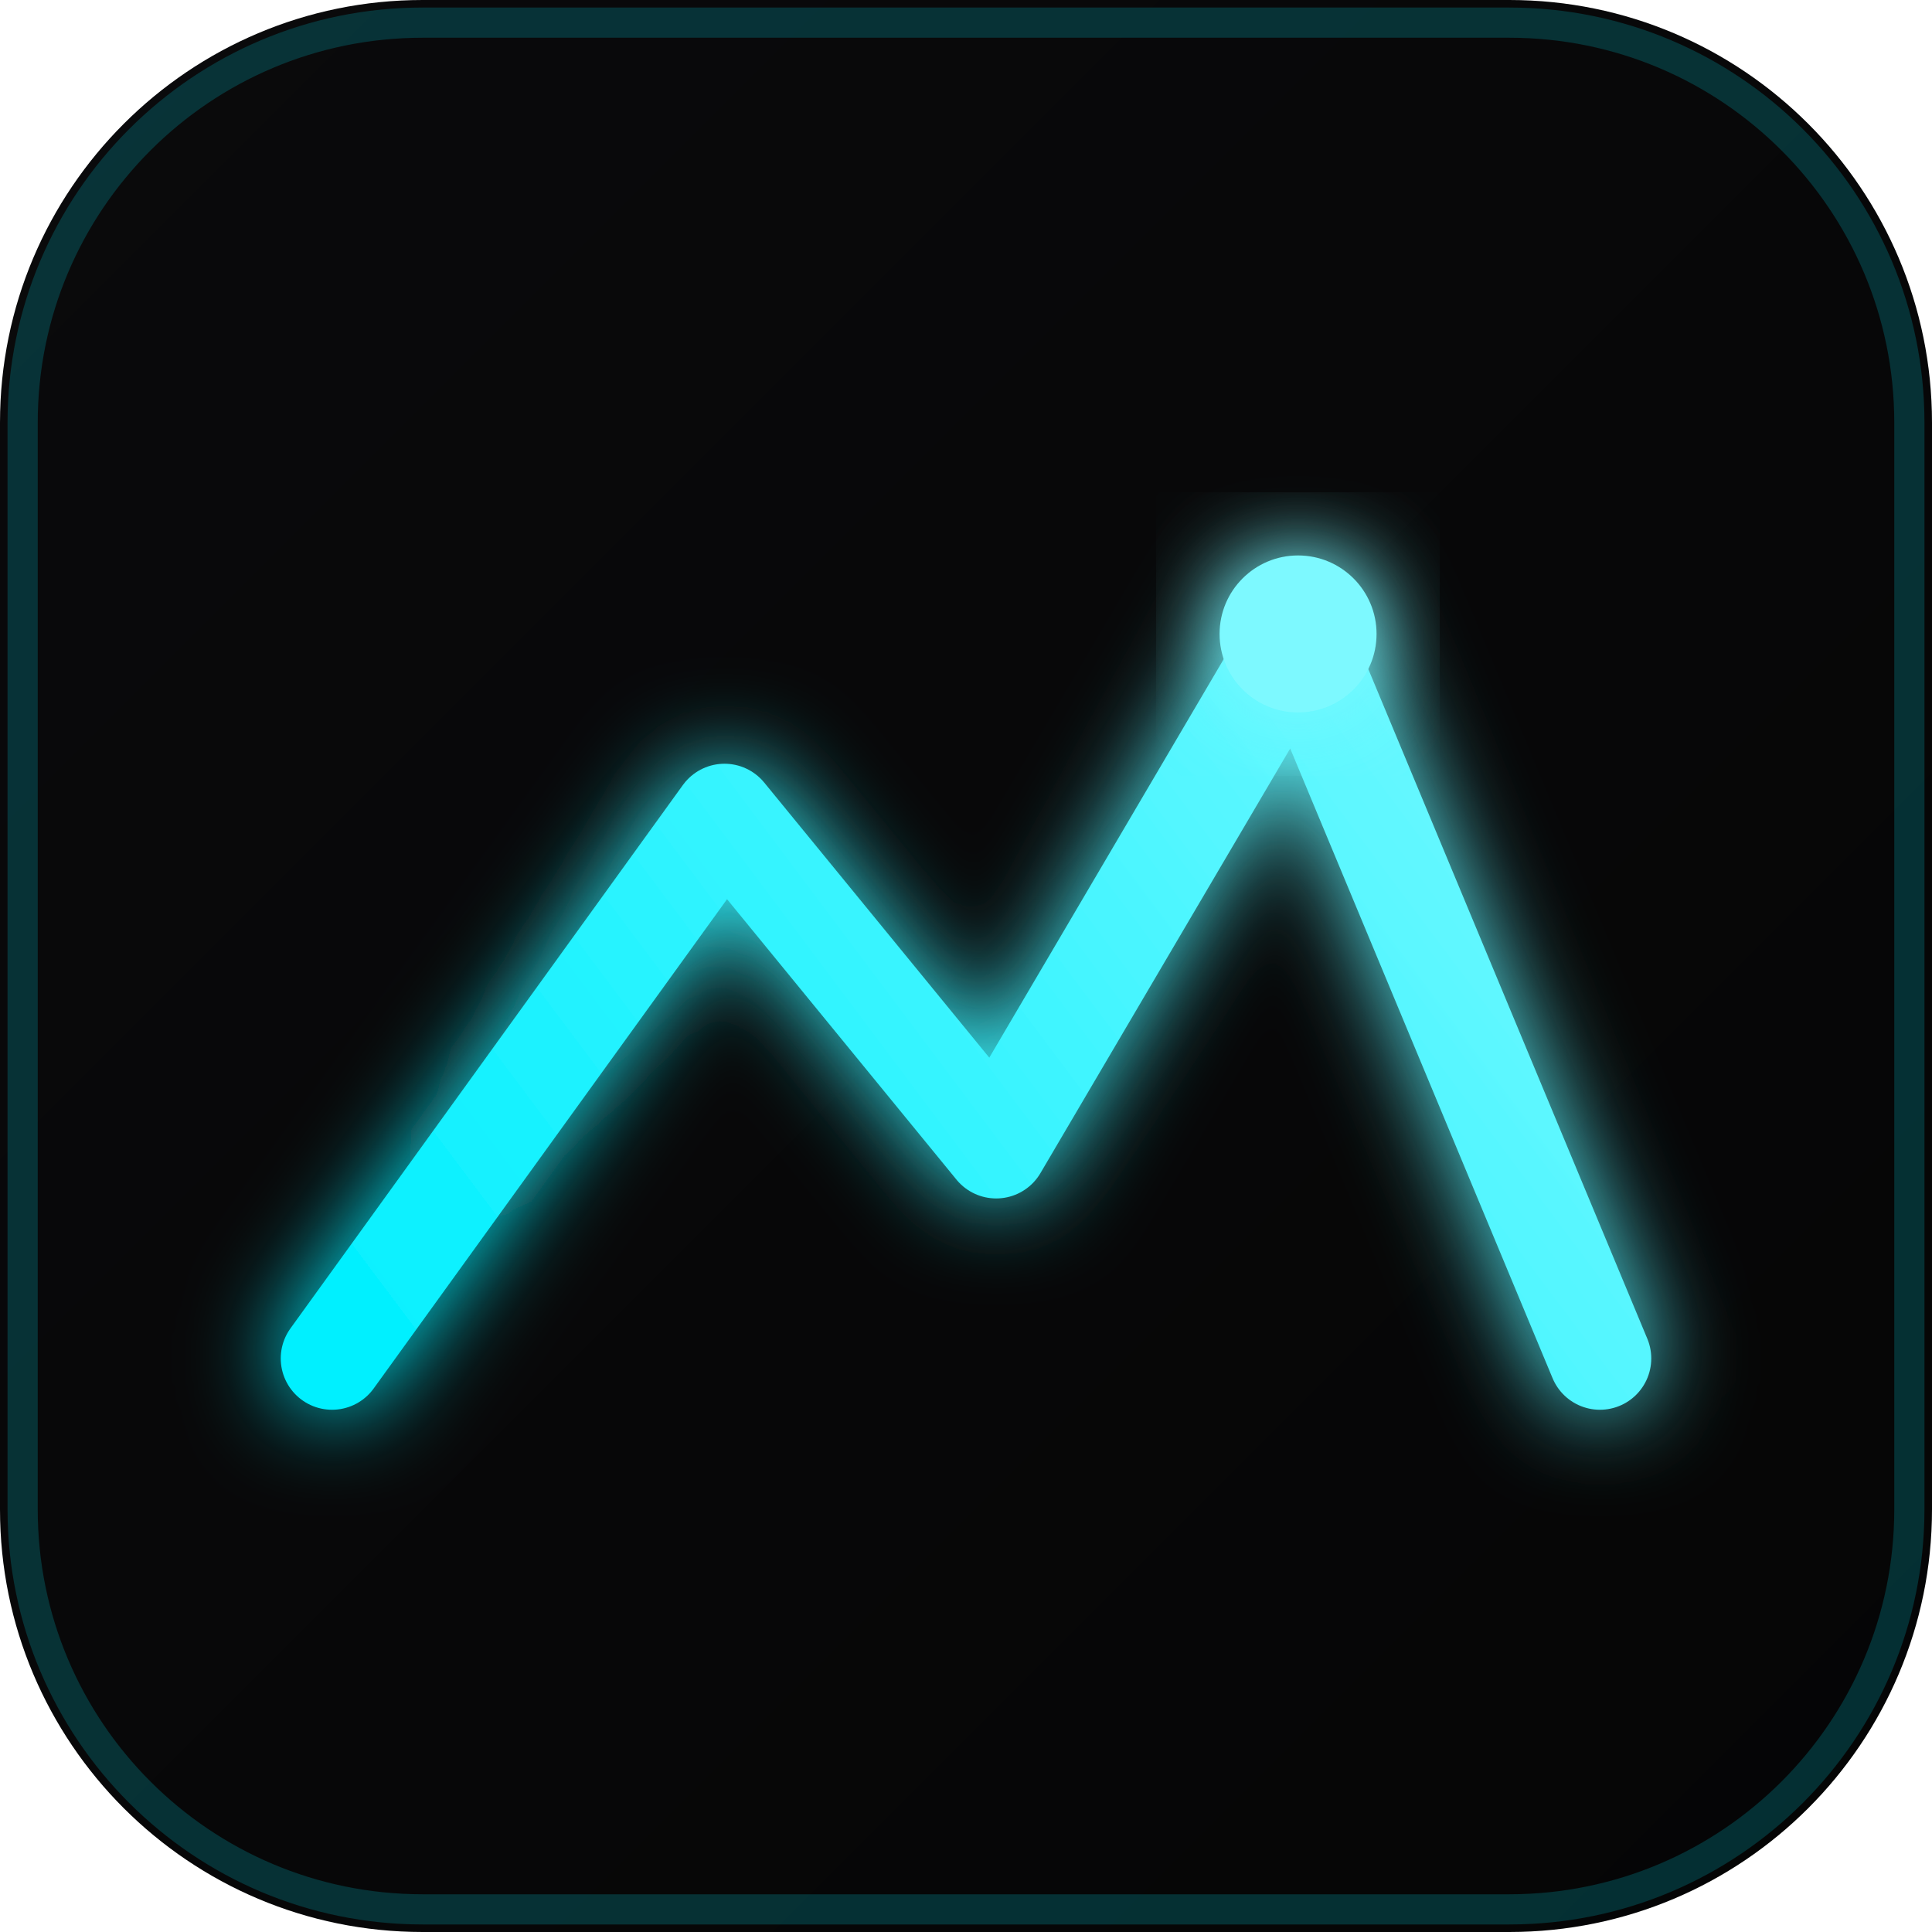
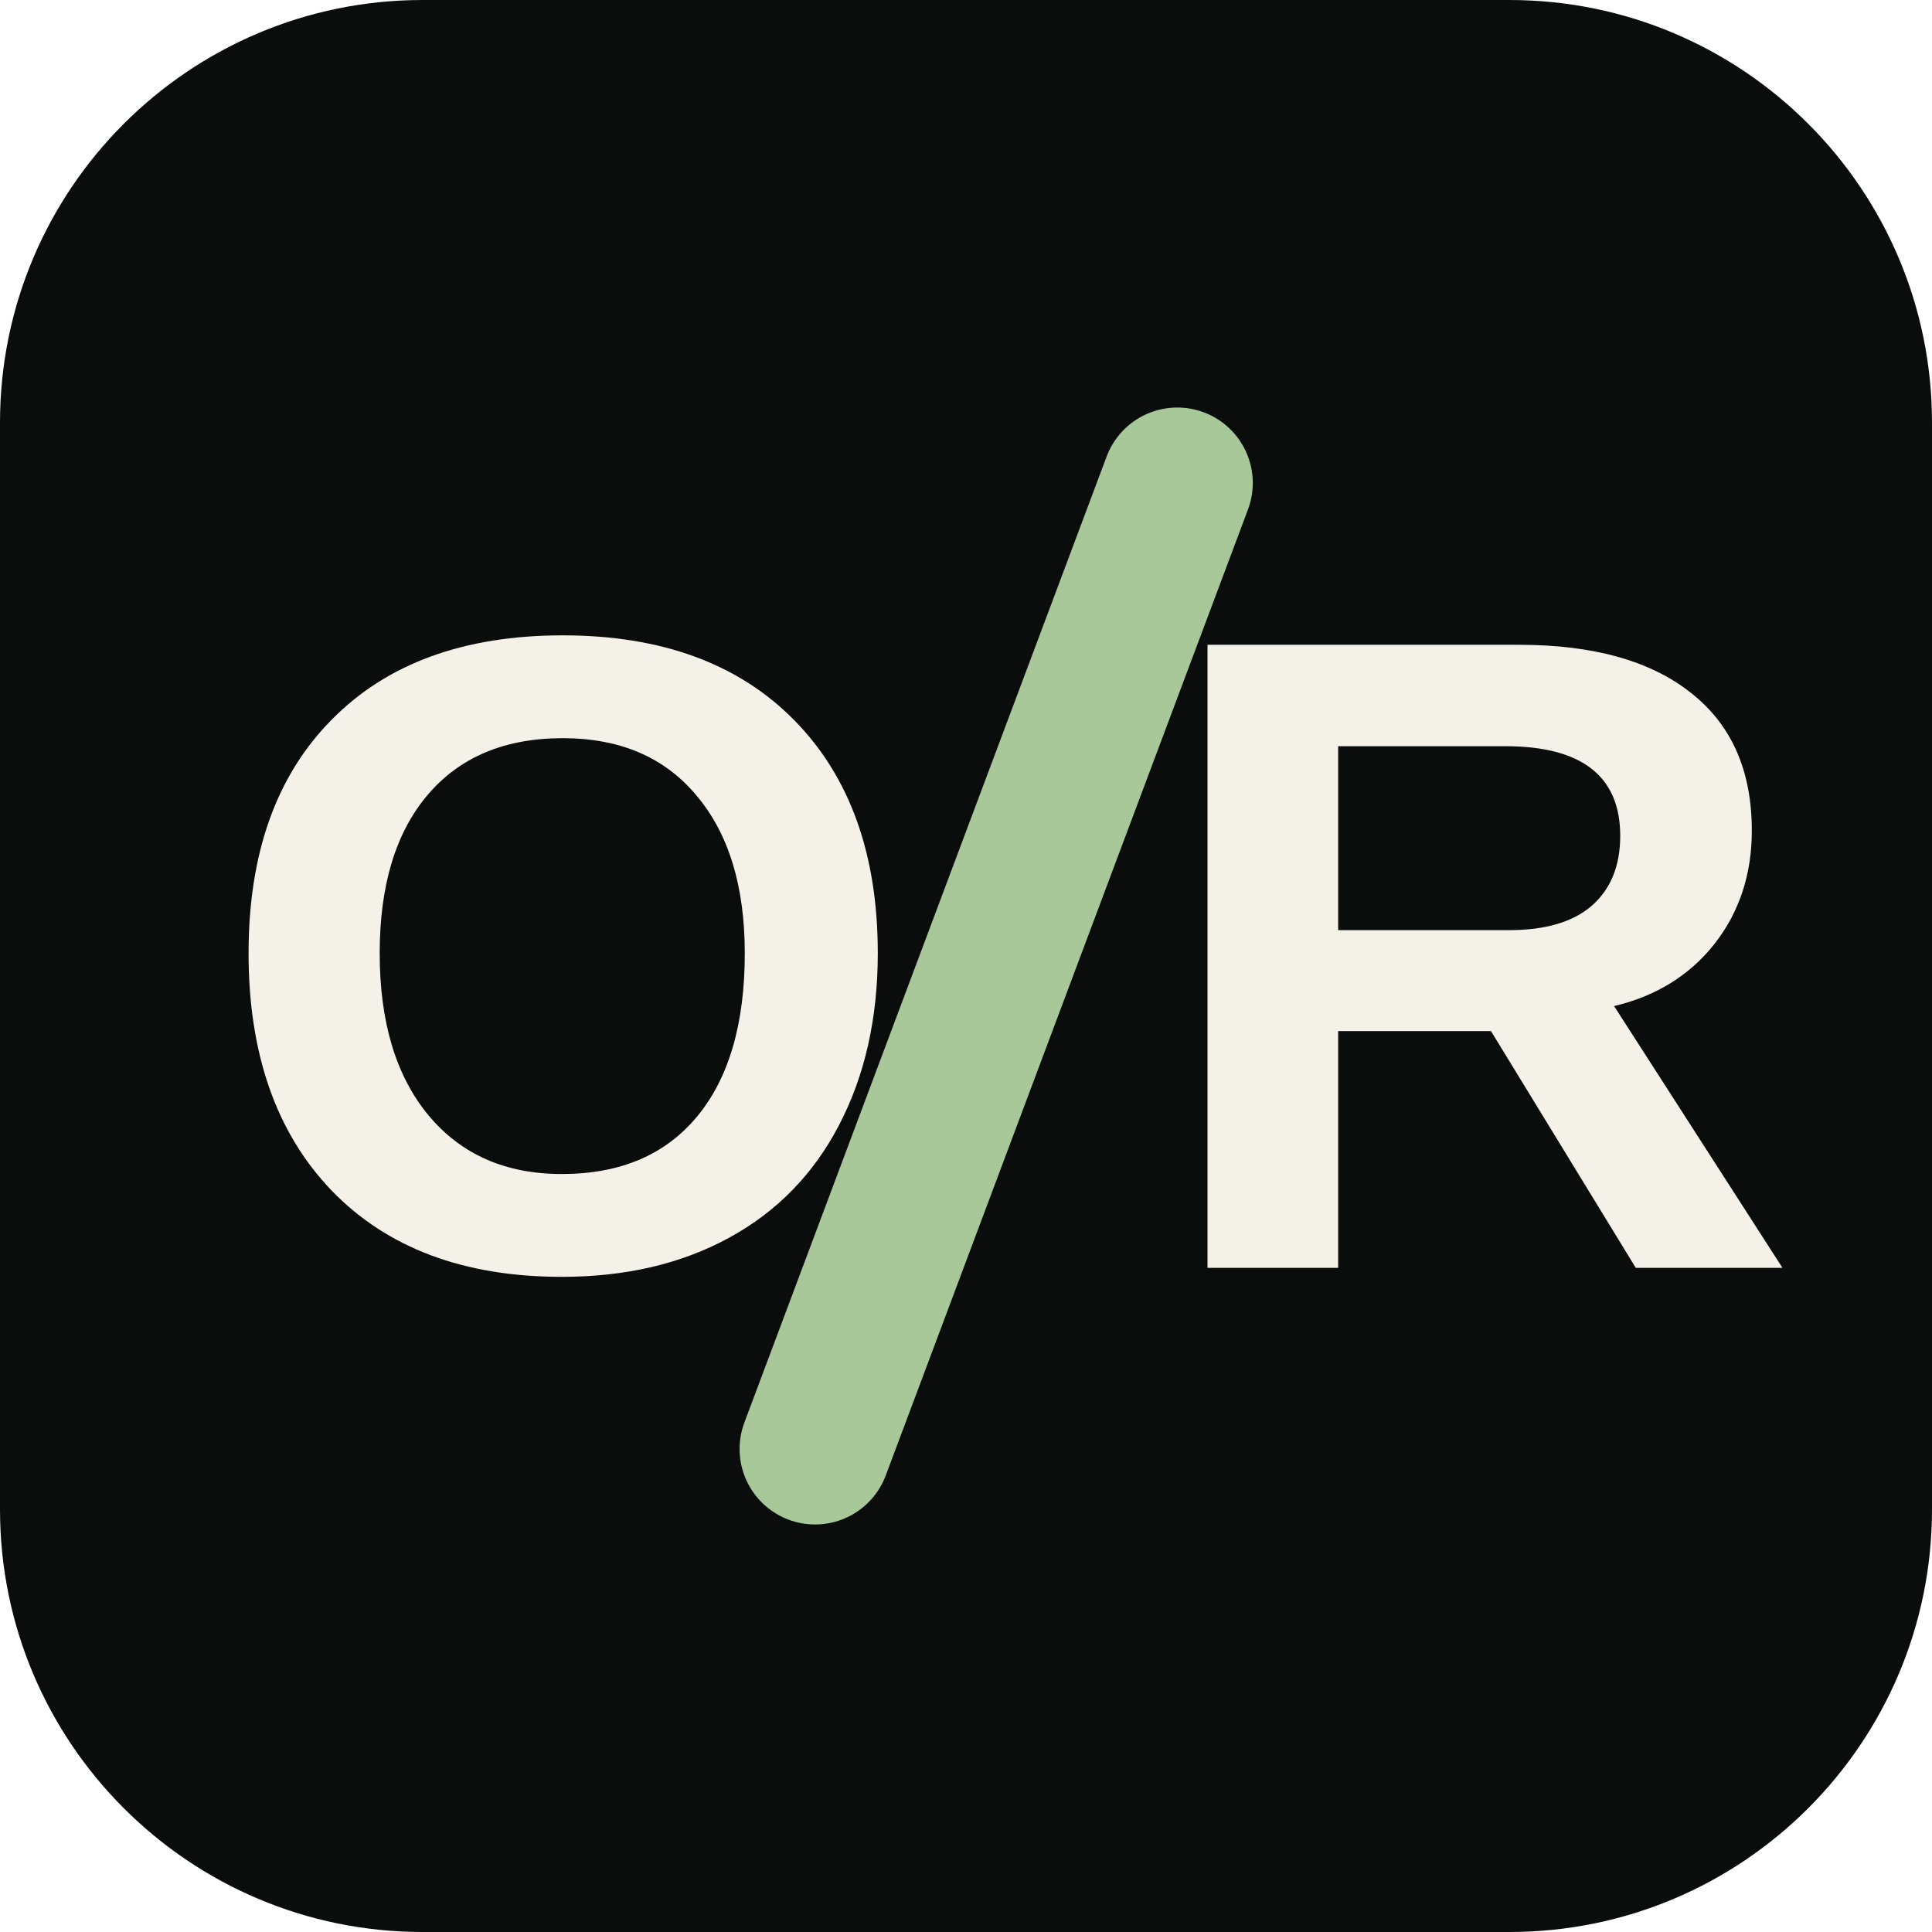
<svg xmlns="http://www.w3.org/2000/svg" width="64" height="64" viewBox="0 0 64 64" role="img" aria-label="Obsidian Ridge Labs">
-   <defs>
-     <linearGradient id="bg" x1="0" y1="0" x2="64" y2="64" gradientUnits="userSpaceOnUse">
-       <stop offset="0" stop-color="#0a0a0c" />
-       <stop offset="1" stop-color="#050505" />
-     </linearGradient>
-     <linearGradient id="ridge" x1="12" y1="46" x2="52" y2="16" gradientUnits="userSpaceOnUse">
-       <stop offset="0" stop-color="#00f0ff" />
-       <stop offset="1" stop-color="#7df9ff" />
-     </linearGradient>
-     <filter id="glow" x="-40%" y="-40%" width="180%" height="180%">
-       <feGaussianBlur stdDeviation="1.6" result="b" />
-       <feMerge>
-         <feMergeNode in="b" />
-         <feMergeNode in="SourceGraphic" />
-       </feMerge>
-     </filter>
-   </defs>
-   <rect width="64" height="64" rx="14" fill="url(#bg)" />
-   <rect x="0.75" y="0.75" width="62.5" height="62.5" rx="13.25" fill="none" stroke="#00f0ff" stroke-opacity="0.18" />
-   <g filter="url(#glow)" fill="none" stroke="url(#ridge)" stroke-width="3.4" stroke-linejoin="round" stroke-linecap="round">
-     <path d="M11 45 L24 27 L33 38 L43 21 L53 45" />
-   </g>
-   <circle cx="43" cy="21" r="2.6" fill="#7df9ff" filter="url(#glow)" />
+   <rect width="64" height="64" rx="14" fill="#0b0d0c" />
+   <text x="7" y="42" fill="#f4f1e8" font-family="Avenir Next, Helvetica Neue, Arial, sans-serif" font-size="30" font-weight="700" letter-spacing="-2">O</text>
+   <path d="M27 48 39 16" stroke="#a8c89a" stroke-width="5" stroke-linecap="round" />
+   <text x="38" y="42" fill="#f4f1e8" font-family="Avenir Next, Helvetica Neue, Arial, sans-serif" font-size="30" font-weight="700" letter-spacing="-2">R</text>
</svg>
